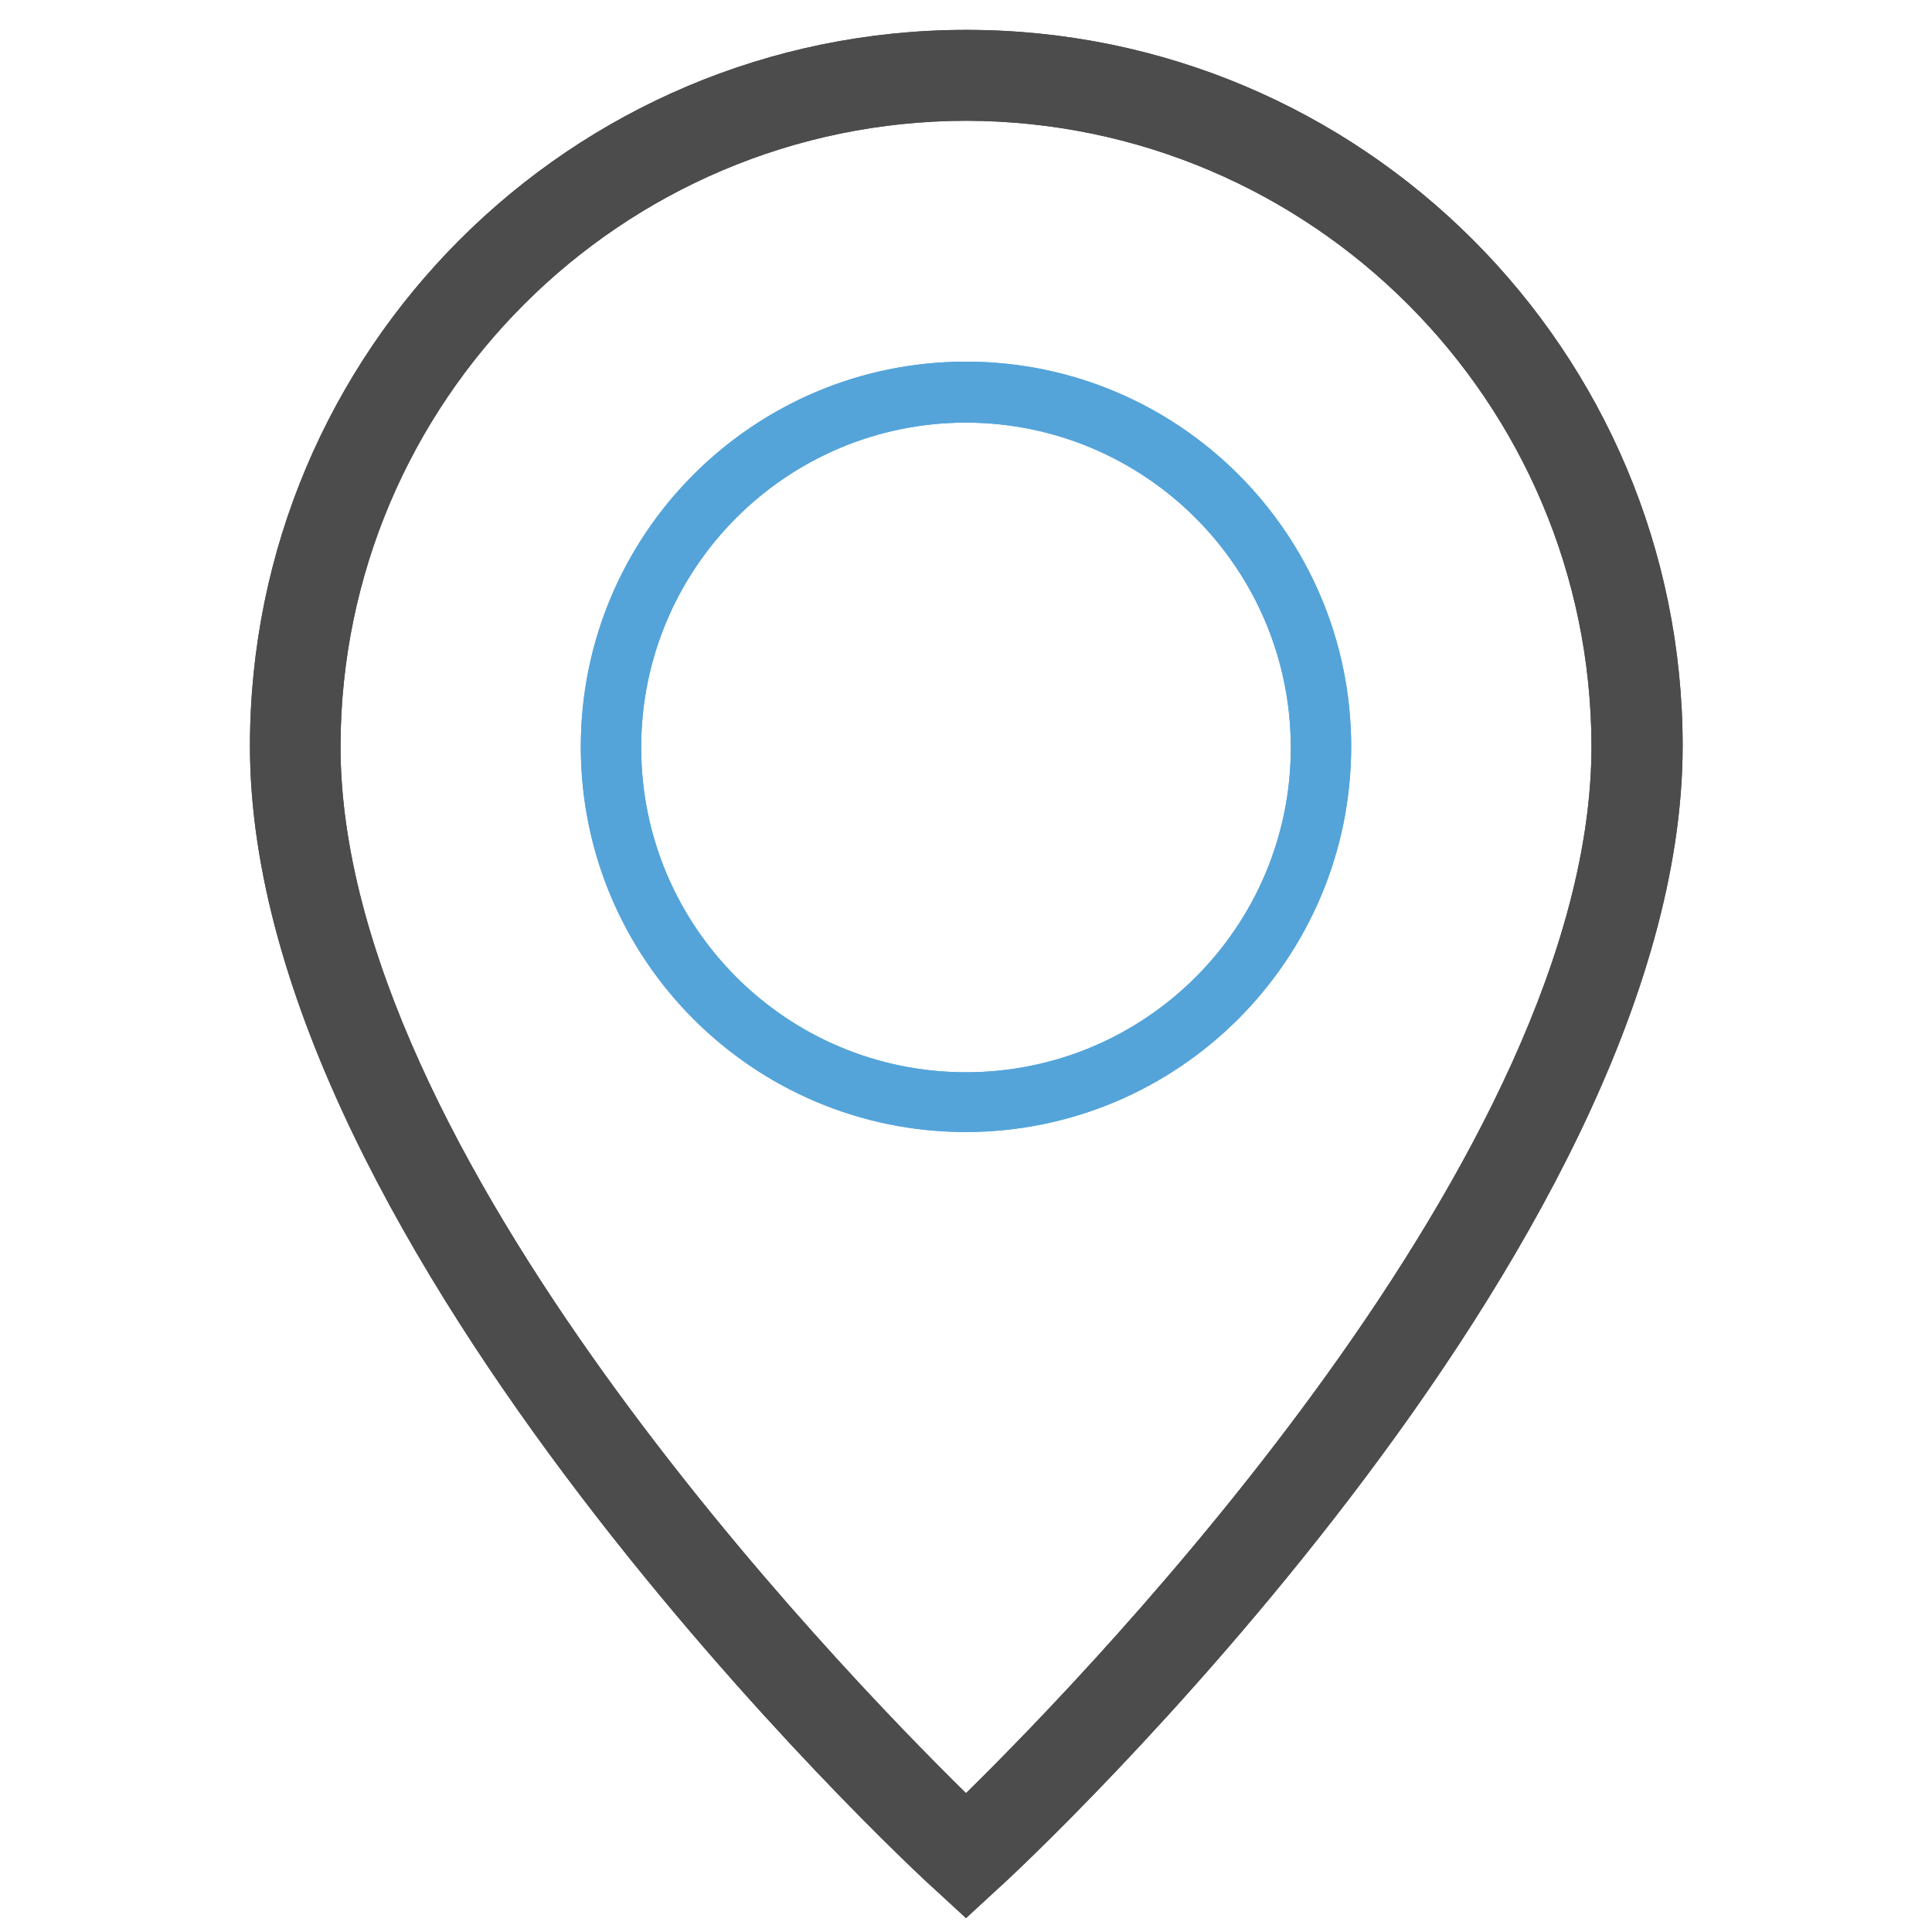
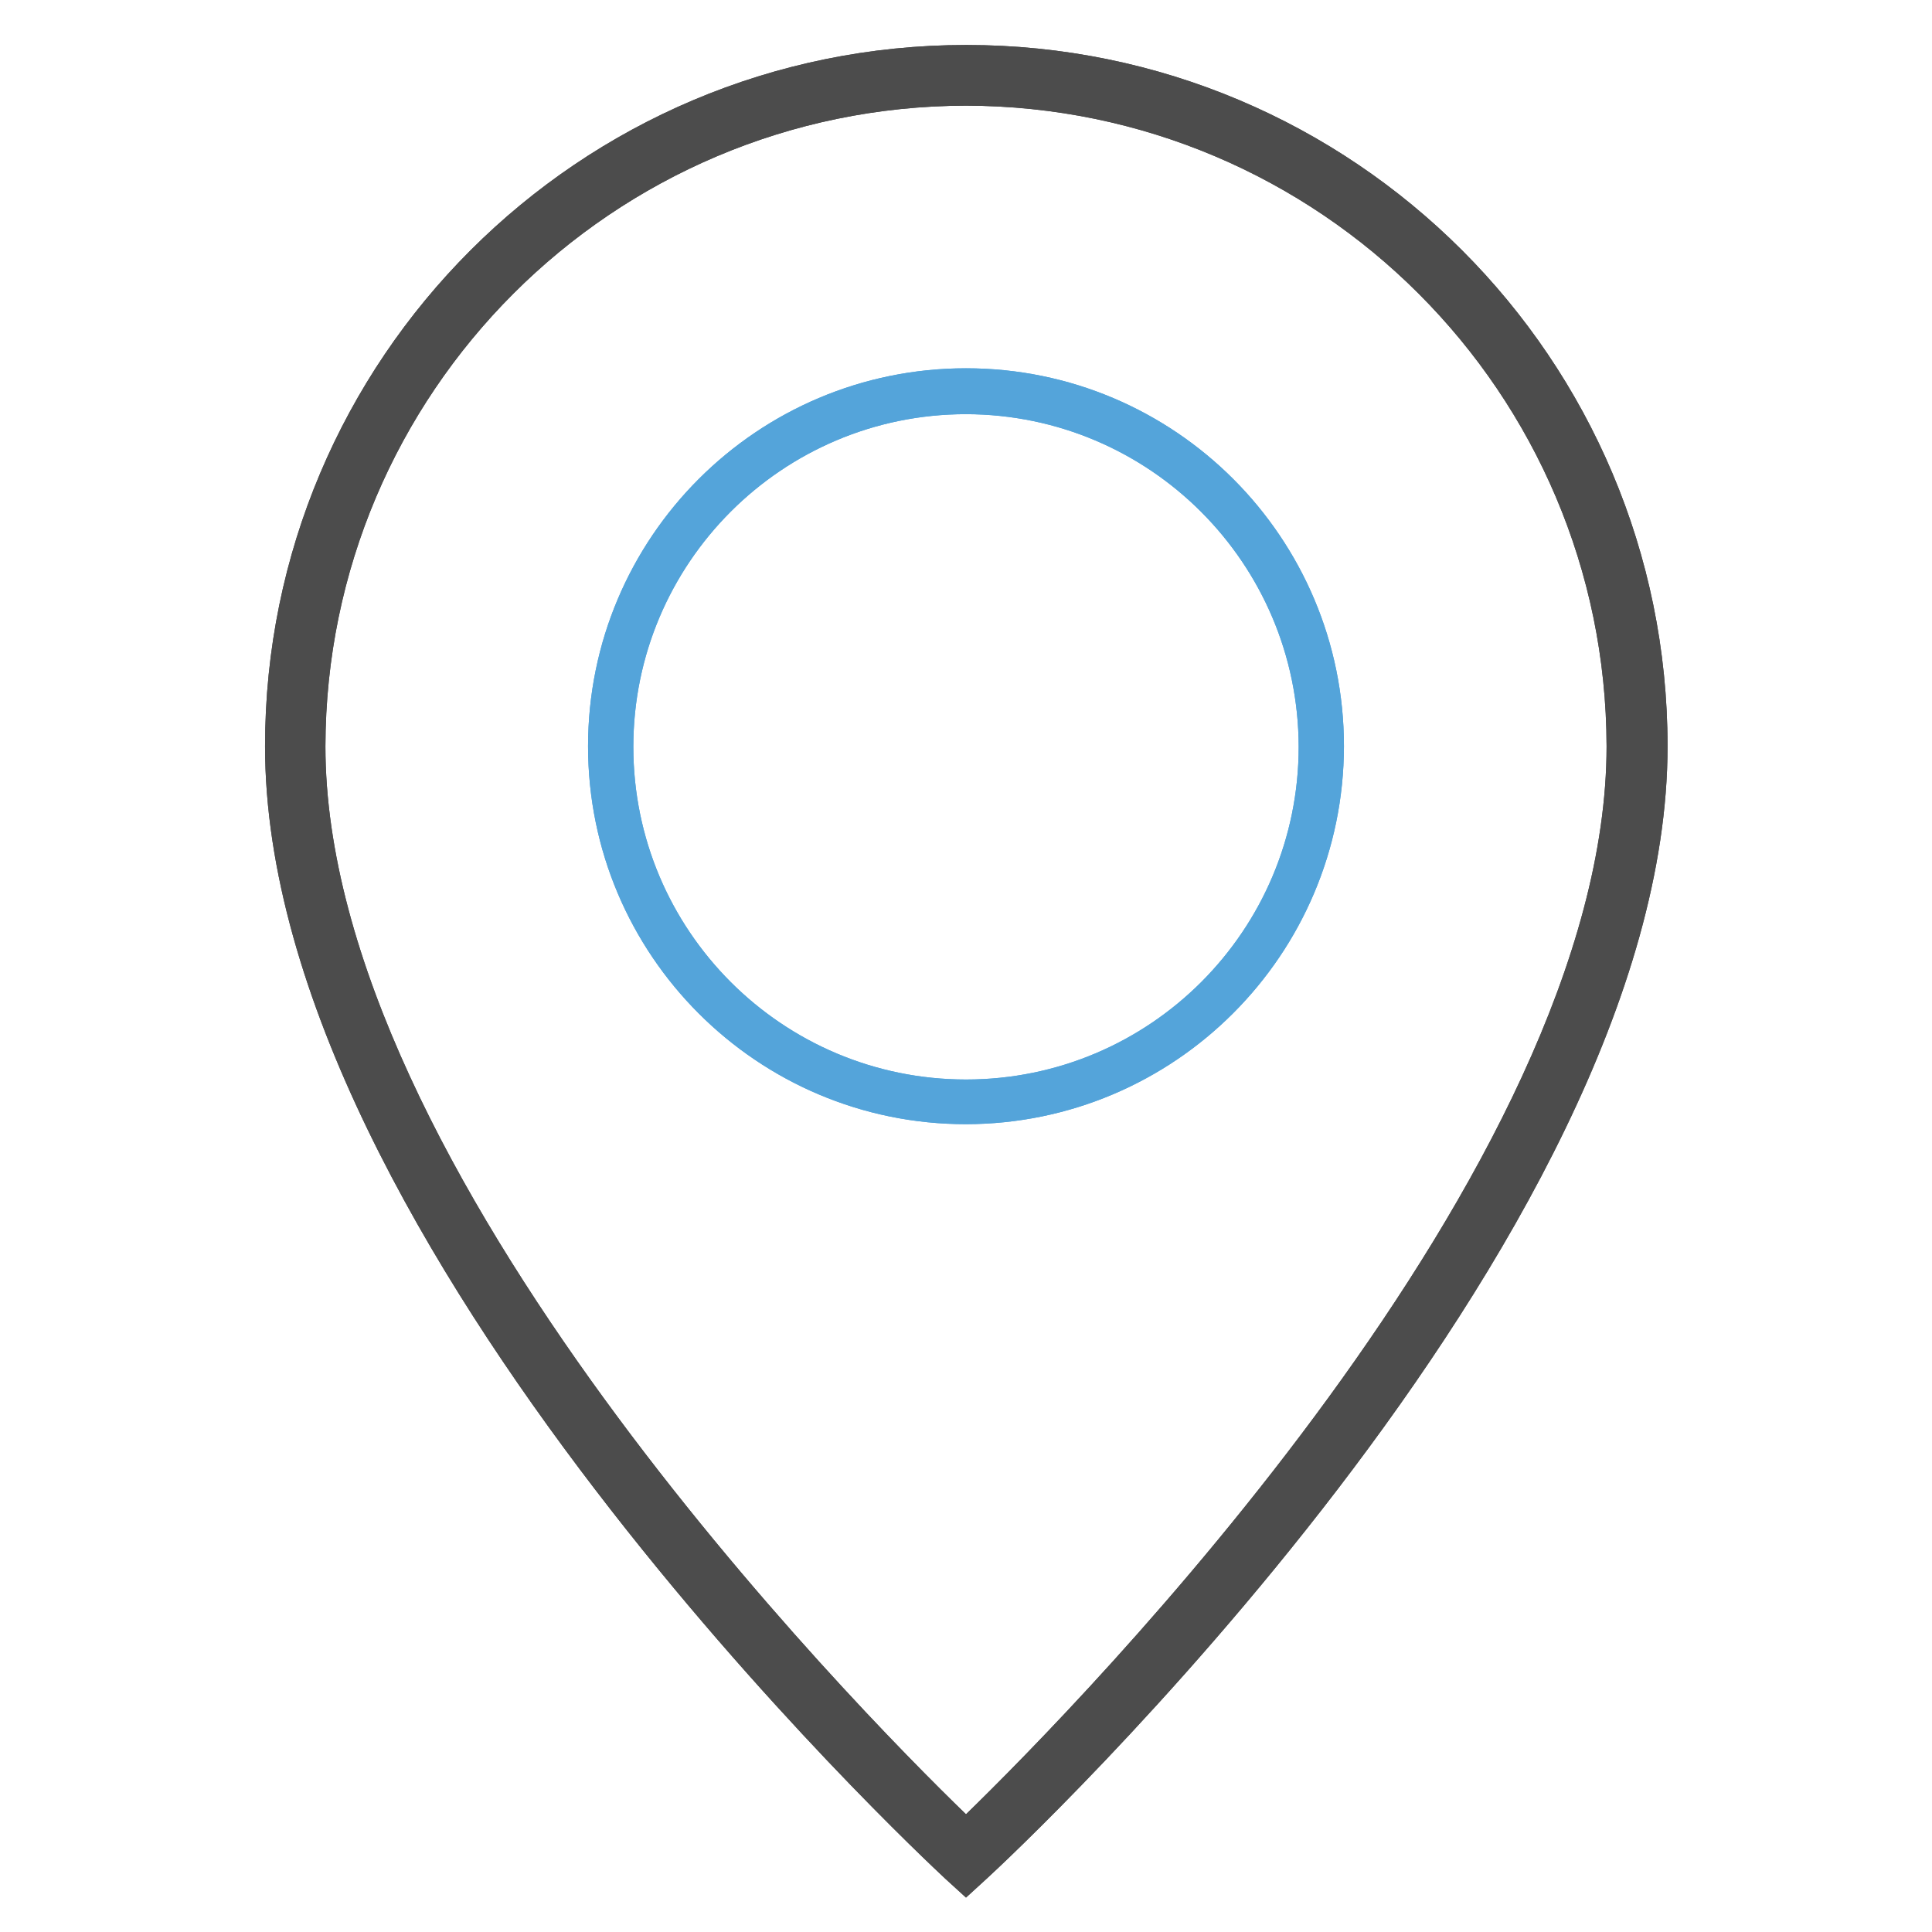
- <svg xmlns="http://www.w3.org/2000/svg" id="expanded" viewBox="0 0 32 32">
+ <svg xmlns="http://www.w3.org/2000/svg" id="expanded_thinner" data-name="expanded thinner" viewBox="0 0 32 32">
  <defs>
-     <style>.cls-1{fill:#4d4c4c;}.cls-2{fill:#54a4da;}</style>
+     <style>.cls-1{fill:#4c4c4c;}.cls-2{fill:#54a4da;}</style>
  </defs>
-   <path class="cls-1" d="M16,31.77l-.51-.47C15,30.87,4.14,20.7,4.14,12.36a11.86,11.86,0,0,1,23.73,0C27.86,20.7,17,30.87,16.51,31.3ZM16,2A10.38,10.38,0,0,0,5.64,12.36c0,6.72,8.21,15.23,10.36,17.34,2.15-2.11,10.36-10.63,10.36-17.34A10.38,10.38,0,0,0,16,2Z" />
-   <path class="cls-2" d="M16,18.75a6.38,6.38,0,1,1,6.38-6.38A6.39,6.39,0,0,1,16,18.75ZM16,7a5.38,5.38,0,1,0,5.38,5.38A5.39,5.39,0,0,0,16,7Z" />
-   <path class="cls-1" d="M16,31.77l-.51-.47C15,30.87,4.14,20.7,4.14,12.36a11.86,11.86,0,0,1,23.73,0C27.86,20.7,17,30.87,16.51,31.3ZM16,2A10.38,10.38,0,0,0,5.64,12.36c0,6.72,8.21,15.23,10.36,17.34,2.15-2.11,10.36-10.63,10.36-17.34A10.38,10.38,0,0,0,16,2Z" />
-   <path class="cls-2" d="M16,18.75a6.38,6.38,0,1,1,6.38-6.38A6.39,6.39,0,0,1,16,18.75ZM16,7a5.38,5.38,0,1,0,5.38,5.38A5.39,5.39,0,0,0,16,7Z" />
+   <path class="cls-1" d="M16,31.43l-.34-.31C15.2,30.69,4.39,20.59,4.39,12.36a11.61,11.61,0,0,1,23.23,0c0,8.23-10.81,18.33-11.27,18.75ZM16,1.75A10.63,10.63,0,0,0,5.39,12.36c0,7,8.76,15.9,10.61,17.69,1.85-1.8,10.61-10.69,10.61-17.69A10.63,10.63,0,0,0,16,1.75Z" />
+   <path class="cls-2" d="M16,18.62a6.26,6.26,0,1,1,6.26-6.26A6.27,6.27,0,0,1,16,18.62ZM16,6.86a5.51,5.51,0,1,0,5.51,5.51A5.52,5.52,0,0,0,16,6.86Z" />
+   <path class="cls-1" d="M16,31.43l-.34-.31C15.2,30.69,4.39,20.59,4.39,12.36a11.61,11.61,0,0,1,23.23,0c0,8.23-10.81,18.33-11.27,18.75ZM16,1.75A10.63,10.63,0,0,0,5.39,12.36c0,7,8.76,15.9,10.61,17.69,1.85-1.8,10.61-10.69,10.61-17.69A10.63,10.63,0,0,0,16,1.75Z" />
+   <path class="cls-2" d="M16,18.62a6.26,6.26,0,1,1,6.26-6.26A6.27,6.27,0,0,1,16,18.62ZM16,6.86a5.51,5.51,0,1,0,5.51,5.51A5.52,5.52,0,0,0,16,6.86Z" />
</svg>
